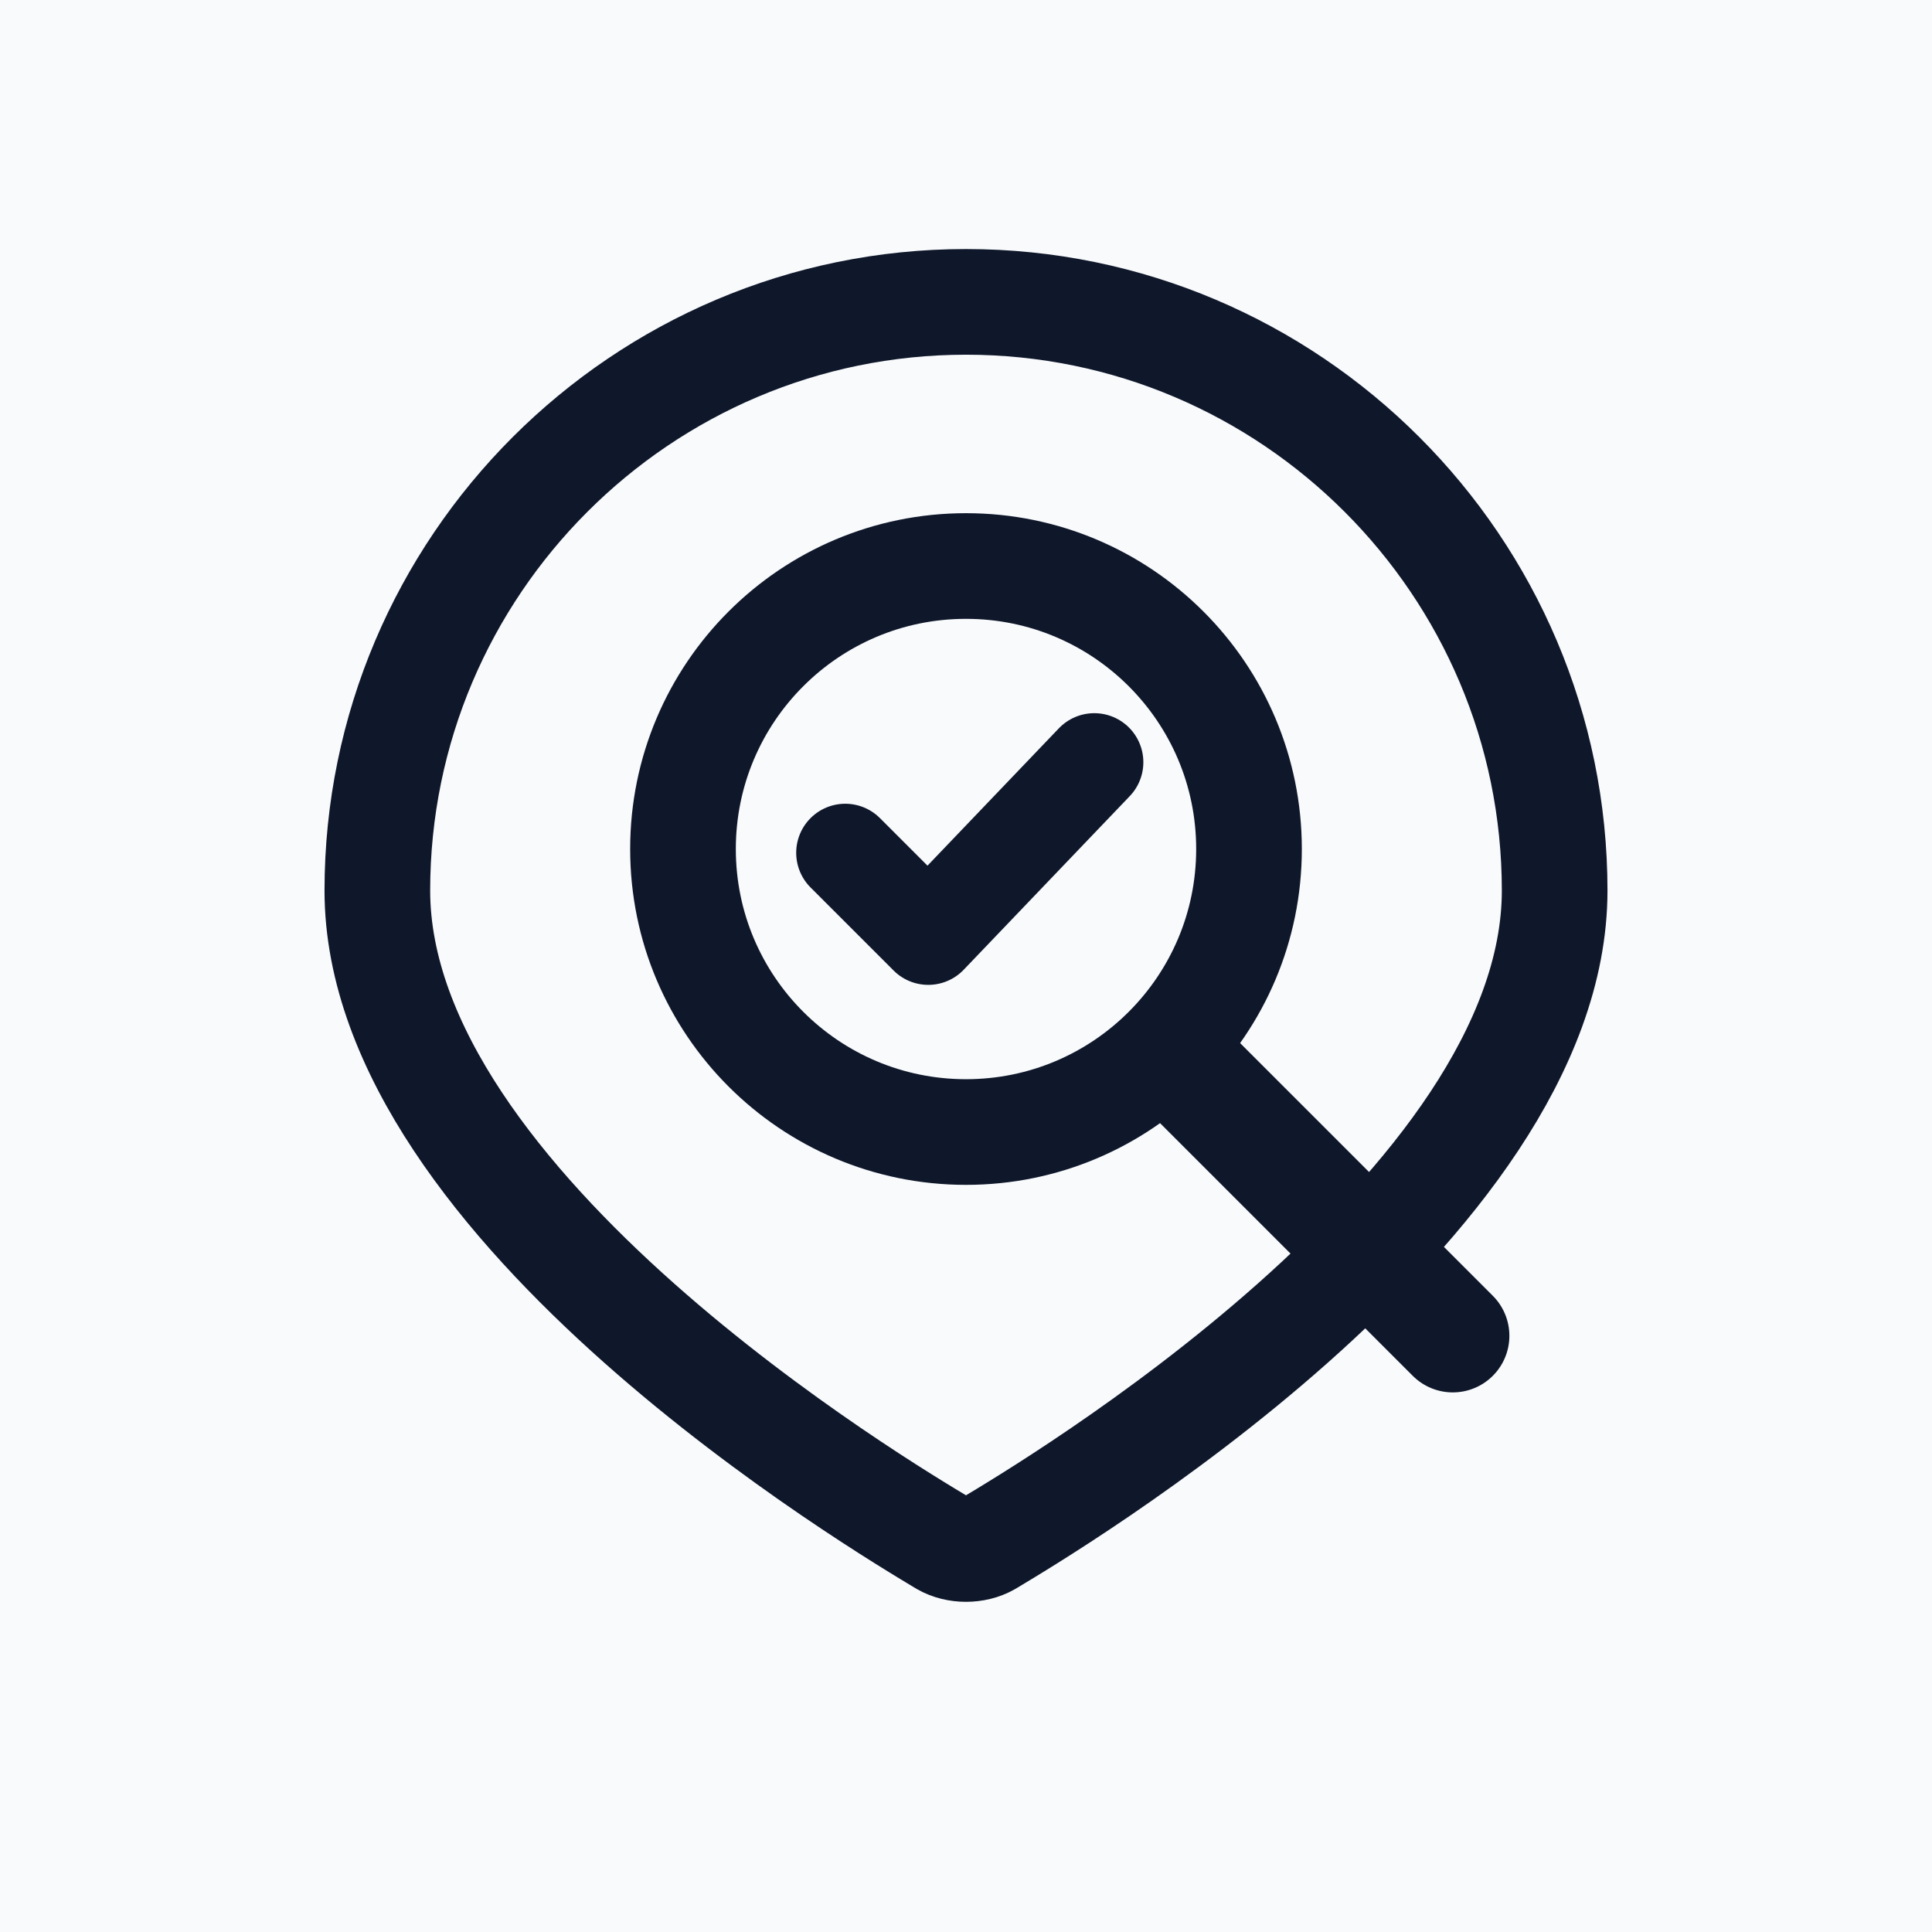
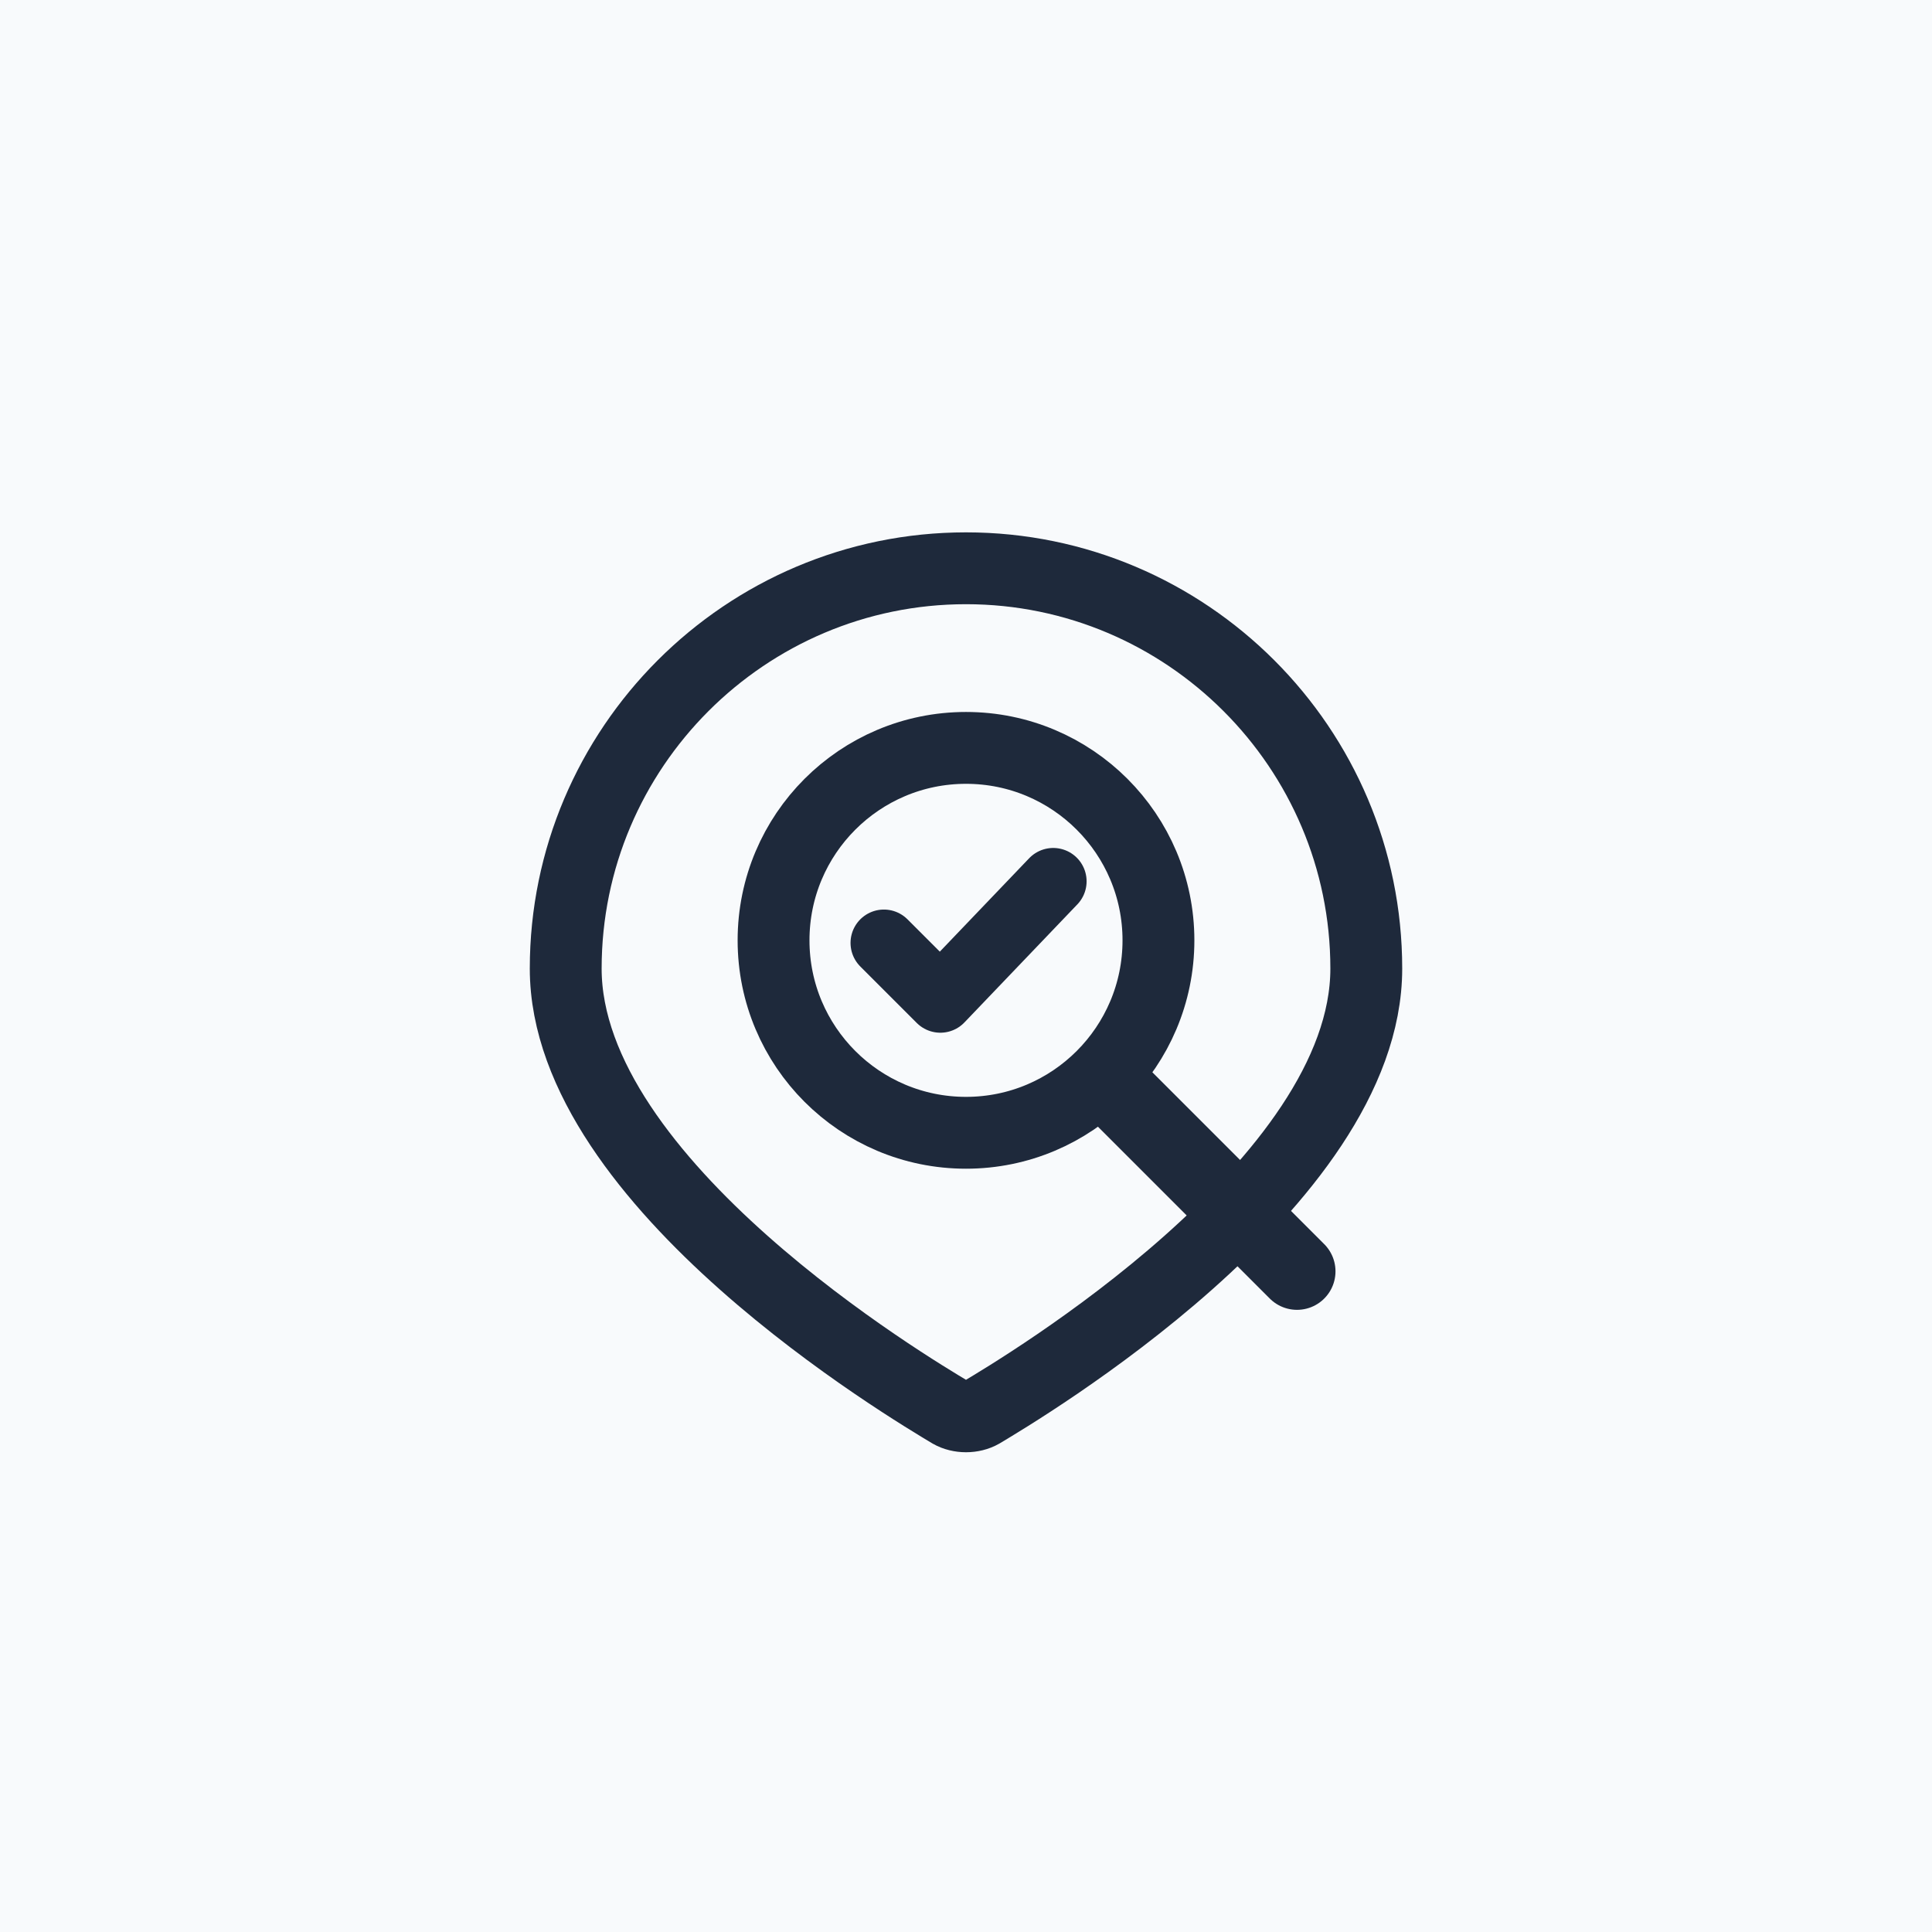
<svg xmlns="http://www.w3.org/2000/svg" viewBox="0 0 1024 1024" width="100%" height="100%">
  <rect width="1024" height="1024" fill="#F8FAFC" />
-   <g transform="translate(0, -20)">
-     <path d="M512 180 C340 180 200 320 200 492 C200 660 470 820 500 838 C507 842 517 842 524 838 C554 820 824 660 824 492 C824 320 684 180 512 180 Z" fill="none" stroke="#0F172A" stroke-width="56" stroke-linecap="round" stroke-linejoin="round" />
-     <circle cx="512" cy="470" r="150" fill="#F8FAFC" stroke="#0F172A" stroke-width="56" />
-     <line x1="620" y1="578" x2="770" y2="728" stroke="#0F172A" stroke-width="60" stroke-linecap="round" />
-     <path d="M448 472 L492 516 L580 424" fill="none" stroke="#0F172A" stroke-width="52" stroke-linecap="round" stroke-linejoin="round" />
+   <g transform="translate(512, 512) scale(0.68) translate(-512, -490)">
+     <path d="M512 180 C340 180 200 320 200 492 C200 660 470 820 500 838 C507 842 517 842 524 838 C554 820 824 660 824 492 C824 320 684 180 512 180 Z" fill="none" stroke="#1E293B" stroke-width="56" stroke-linecap="round" stroke-linejoin="round" />
+     <circle cx="512" cy="470" r="150" fill="#F8FAFC" stroke="#1E293B" stroke-width="56" />
+     <line x1="620" y1="578" x2="770" y2="728" stroke="#1E293B" stroke-width="60" stroke-linecap="round" />
+     <path d="M448 472 L492 516 L580 424" fill="none" stroke="#1E293B" stroke-width="52" stroke-linecap="round" stroke-linejoin="round" />
  </g>
</svg>
